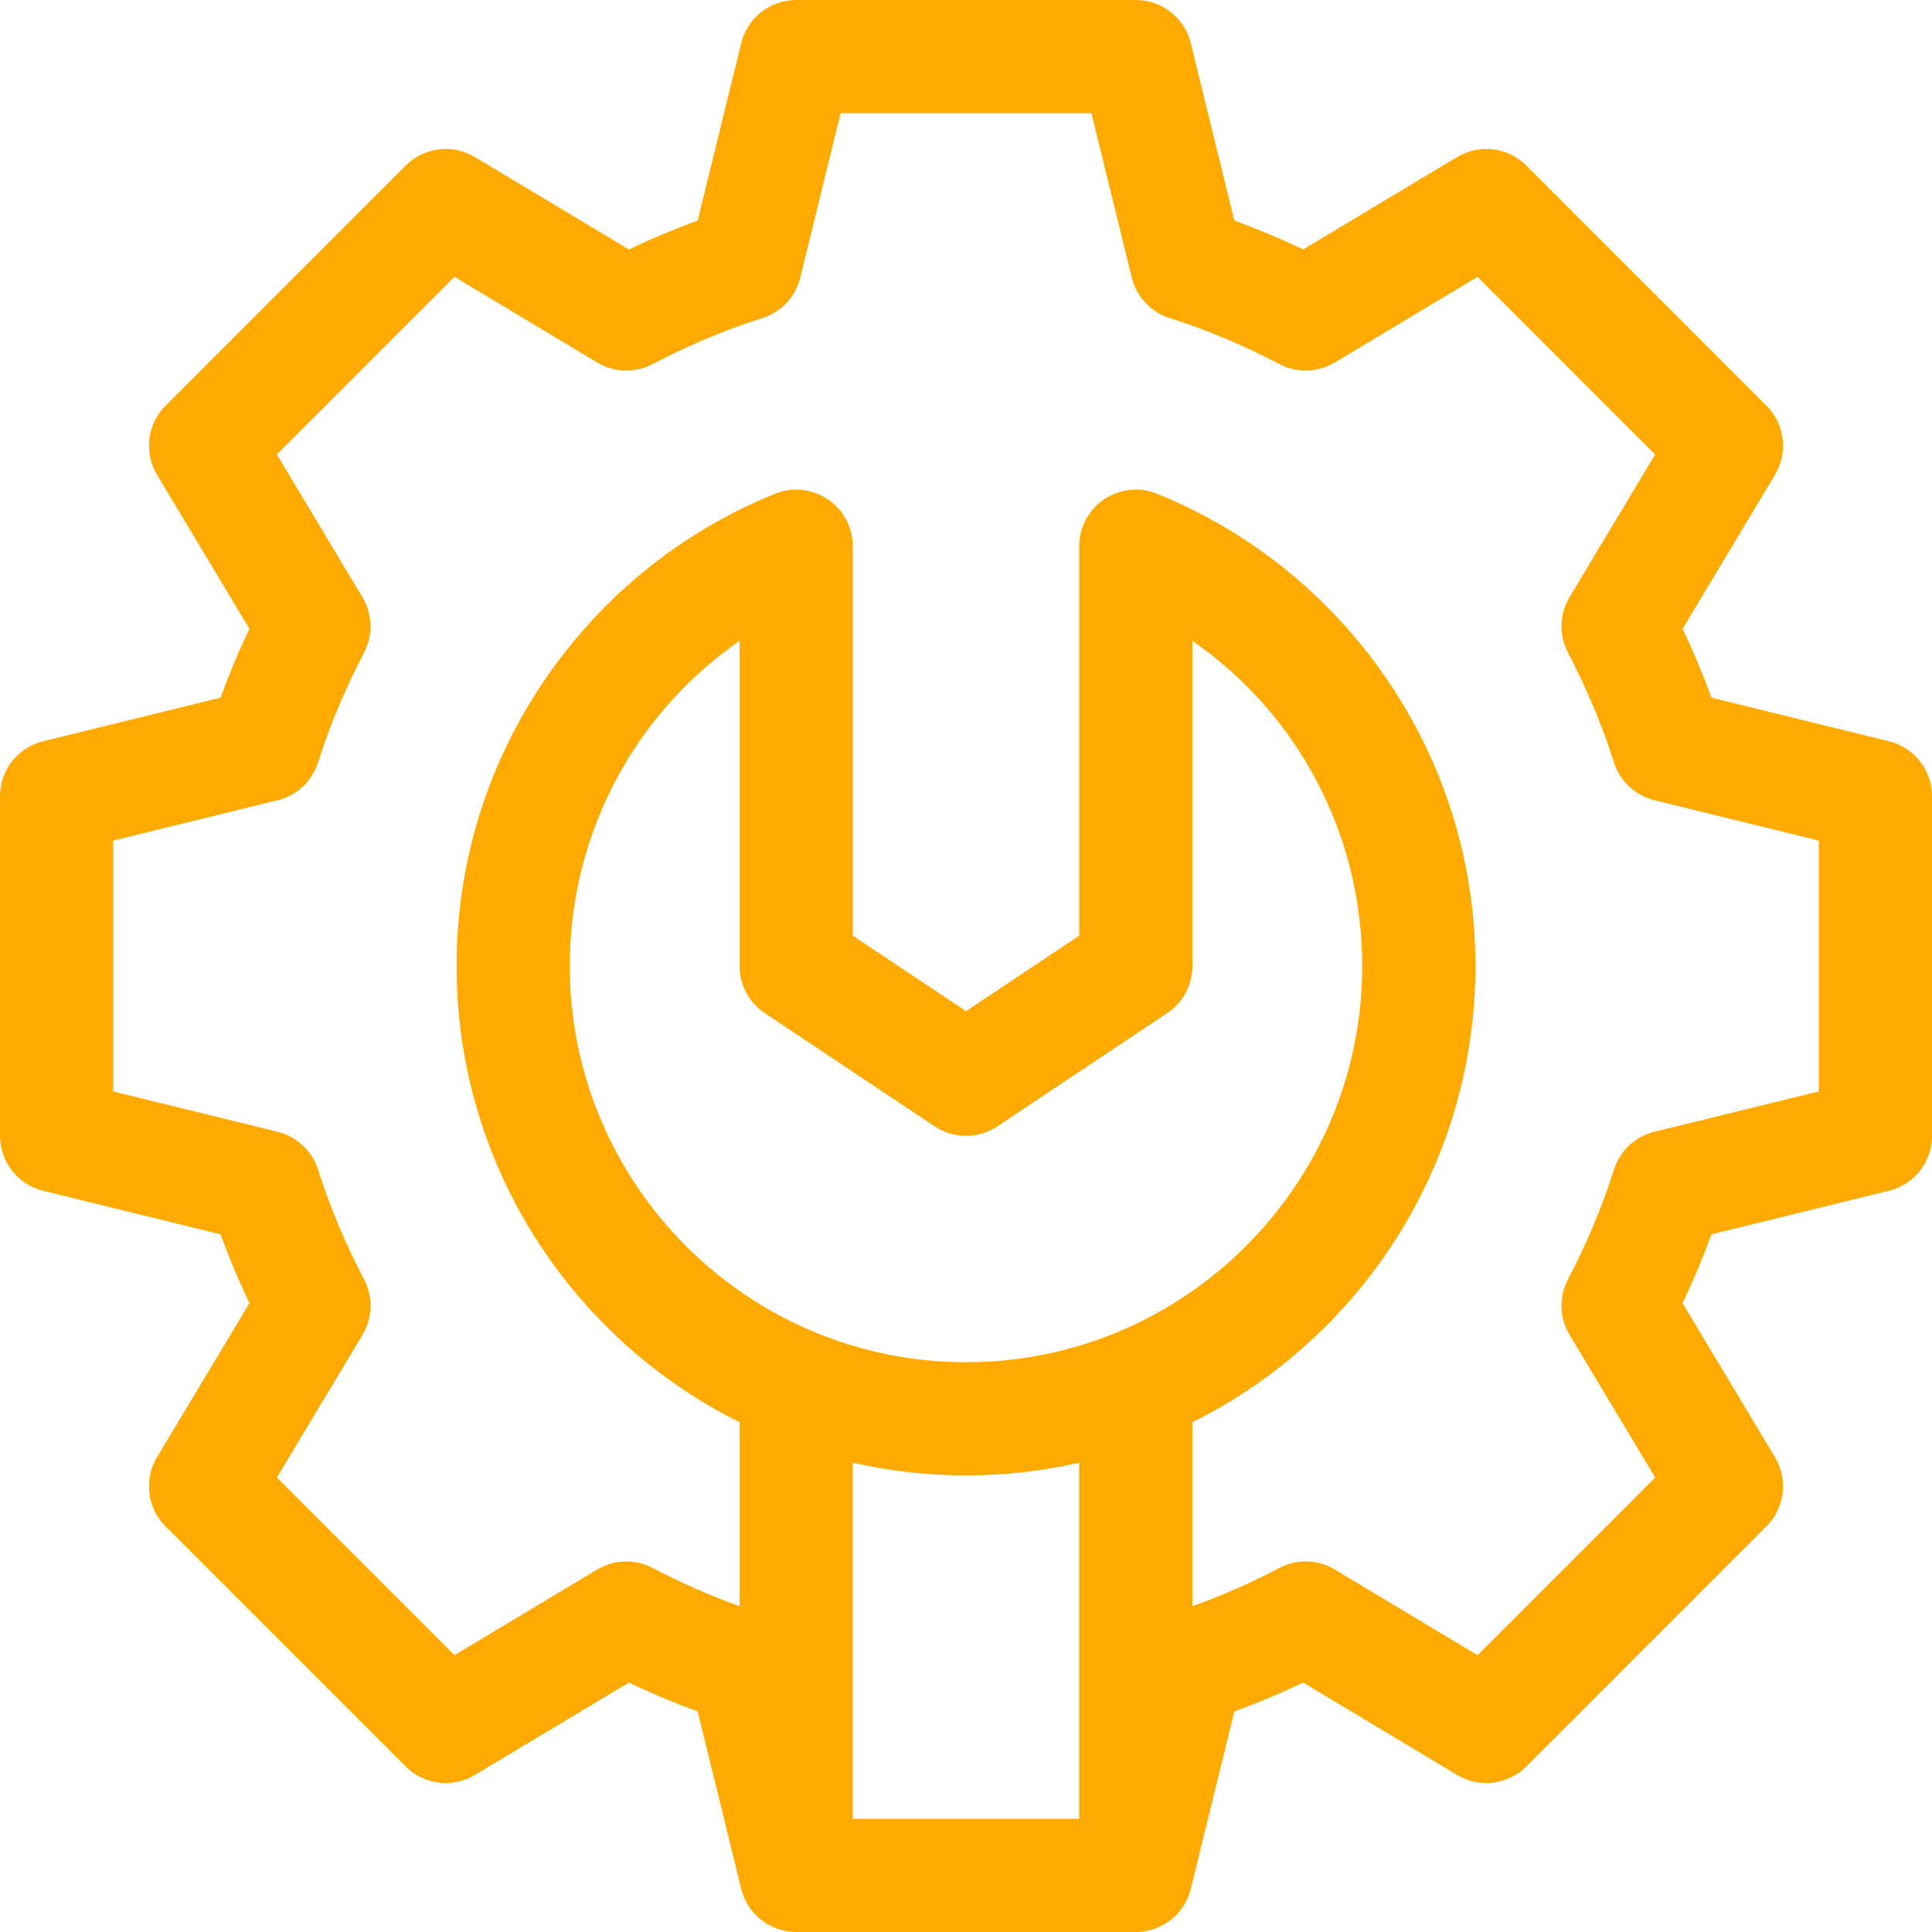
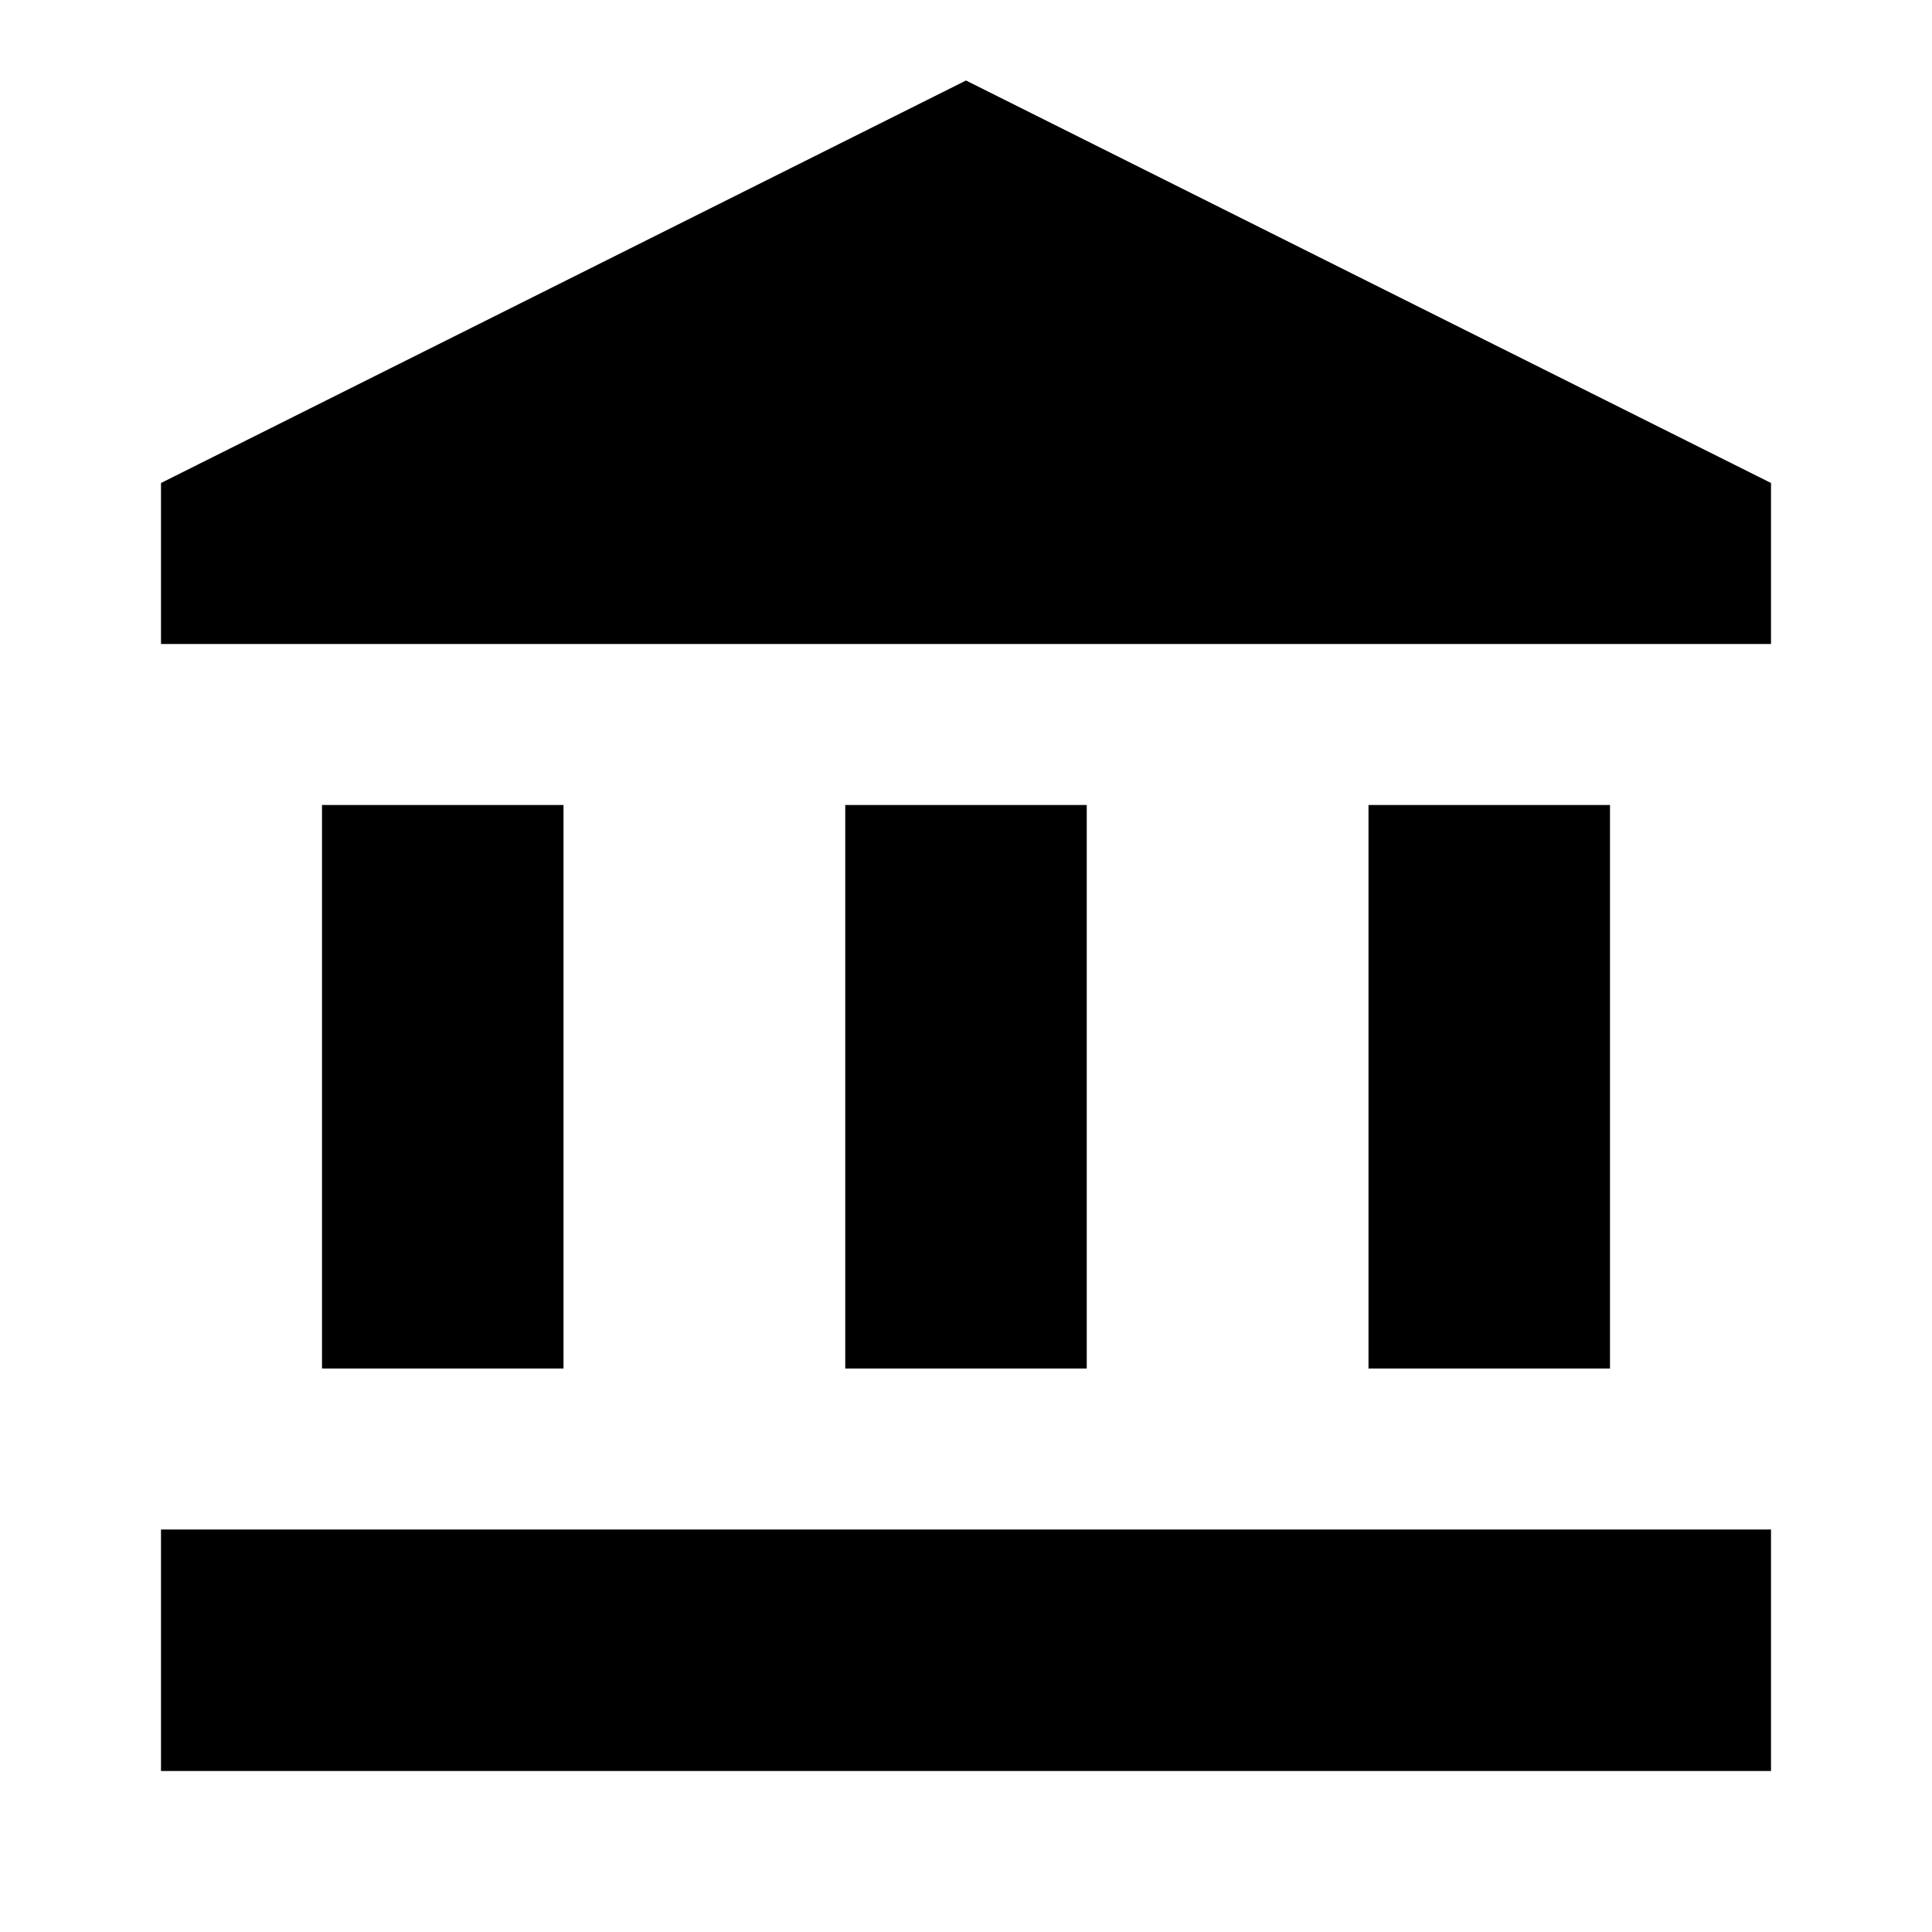
- <svg xmlns="http://www.w3.org/2000/svg" id="Capa_1" enable-background="new 0 0 512 512" height="512px" viewBox="0 0 512 512" width="512px" class="">
+ <svg xmlns="http://www.w3.org/2000/svg" enable-background="new 0 0 24 24" viewBox="0 0 24 24" fill="black" width="18px" height="18px">
  <g>
-     <path d="m500.576 196.432-47.017-11.541c-2.221-6.091-4.78-12.189-7.66-18.245l24.488-40.815c3.541-5.902 2.611-13.457-2.256-18.324l-63.64-63.64c-4.866-4.867-12.422-5.797-18.324-2.256l-40.814 24.489c-6.057-2.88-12.154-5.44-18.246-7.661l-11.54-47.015c-1.646-6.707-7.66-11.424-14.567-11.424h-90c-6.907 0-12.921 4.717-14.567 11.424l-11.54 47.015c-6.092 2.221-12.189 4.781-18.246 7.661l-40.814-24.489c-5.901-3.541-13.457-2.611-18.324 2.256l-63.64 63.64c-4.867 4.867-5.797 12.422-2.256 18.324l24.488 40.815c-2.88 6.056-5.439 12.154-7.66 18.245l-47.017 11.541c-6.707 1.647-11.424 7.661-11.424 14.568v90c0 6.907 4.717 12.921 11.424 14.568l47.017 11.541c2.221 6.091 4.78 12.189 7.66 18.245l-24.488 40.815c-3.541 5.902-2.611 13.457 2.256 18.324l63.64 63.64c4.867 4.867 12.422 5.797 18.324 2.256l40.814-24.489c6.057 2.88 12.154 5.44 18.246 7.661l11.54 47.015c1.688 6.852 7.866 11.424 14.567 11.424h90c6.862 0 12.918-4.73 14.567-11.424l11.54-47.015c6.092-2.221 12.189-4.781 18.246-7.661l40.814 24.489c5.901 3.542 13.457 2.612 18.324-2.256l63.64-63.64c4.867-4.867 5.797-12.422 2.256-18.324l-24.488-40.815c2.88-6.056 5.439-12.154 7.66-18.245l47.017-11.541c6.707-1.647 11.424-7.661 11.424-14.568v-90c0-6.907-4.717-12.921-11.424-14.568zm-297.896 72.049 45 30c5.039 3.359 11.602 3.359 16.641 0l45-30c4.173-2.782 6.68-7.465 6.68-12.481v-86.187c27.9 19.355 45 51.198 45 86.187 0 57.897-47.103 105-105 105s-105-47.103-105-105c0-34.988 17.1-66.832 45-86.187v86.187c-.001 5.015 2.506 9.699 6.679 12.481zm53.32 122.519c10.308 0 20.348-1.166 30-3.365v94.365h-60v-94.365c9.652 2.199 19.692 3.365 30 3.365zm226-101.763-43.568 10.694c-5.087 1.249-9.154 5.061-10.729 10.057-3.042 9.647-7.143 19.431-12.188 29.078-2.422 4.631-2.259 10.188.43 14.669l22.694 37.825-47.077 47.077-37.824-22.695c-4.483-2.689-10.042-2.85-14.67-.429-7.649 4.001-15.382 7.396-23.066 10.151v-48.756c44.413-22.129 75-68.011 75-120.909 0-27.368-8.182-53.744-23.66-76.275-15.099-21.978-36.088-38.877-60.697-48.868-4.624-1.877-9.88-1.332-14.02 1.456-4.141 2.787-6.623 7.452-6.623 12.443v103.217l-30 20-30-20v-103.217c0-4.991-2.482-9.655-6.623-12.443-4.139-2.788-9.396-3.333-14.02-1.456-24.609 9.991-45.599 26.89-60.697 48.868-15.48 22.532-23.662 48.908-23.662 76.276 0 52.898 30.587 98.78 75 120.909v48.756c-7.684-2.755-15.417-6.151-23.066-10.151-4.631-2.421-10.188-2.26-14.67.429l-37.824 22.695-47.077-47.077 22.694-37.825c2.688-4.481 2.852-10.039.43-14.669-5.046-9.647-9.146-19.431-12.188-29.078-1.575-4.996-5.643-8.809-10.729-10.057l-43.57-10.695v-66.473l43.568-10.694c5.087-1.249 9.154-5.061 10.729-10.057 3.042-9.647 7.143-19.431 12.188-29.078 2.422-4.631 2.259-10.188-.43-14.669l-22.694-37.825 47.077-47.077 37.824 22.695c4.483 2.69 10.042 2.85 14.67.429 9.647-5.046 19.431-9.146 29.078-12.188 4.996-1.575 8.809-5.643 10.058-10.73l10.696-43.57h66.473l10.694 43.568c1.249 5.088 5.062 9.155 10.058 10.73 9.647 3.042 19.431 7.142 29.078 12.188 4.63 2.421 10.188 2.26 14.67-.429l37.824-22.695 47.077 47.077-22.694 37.825c-2.688 4.481-2.852 10.039-.43 14.669 5.046 9.647 9.146 19.431 12.188 29.078 1.575 4.996 5.643 8.809 10.729 10.057l43.569 10.695z" data-original="#000000" class="active-path" data-old_color="#000000" fill="#FFAA00" />
+     <rect fill="none" height="24" width="24" />
+   </g>
+   <g>
+     <g>
+       <rect height="7" width="3" x="4" y="10" />
+       <rect height="7" width="3" x="10.5" y="10" />
+       <rect height="3" width="20" x="2" y="19" />
+       <rect height="7" width="3" x="17" y="10" />
+       <polygon points="12,1 2,6 2,8 22,8 22,6" />
+     </g>
  </g>
</svg>
